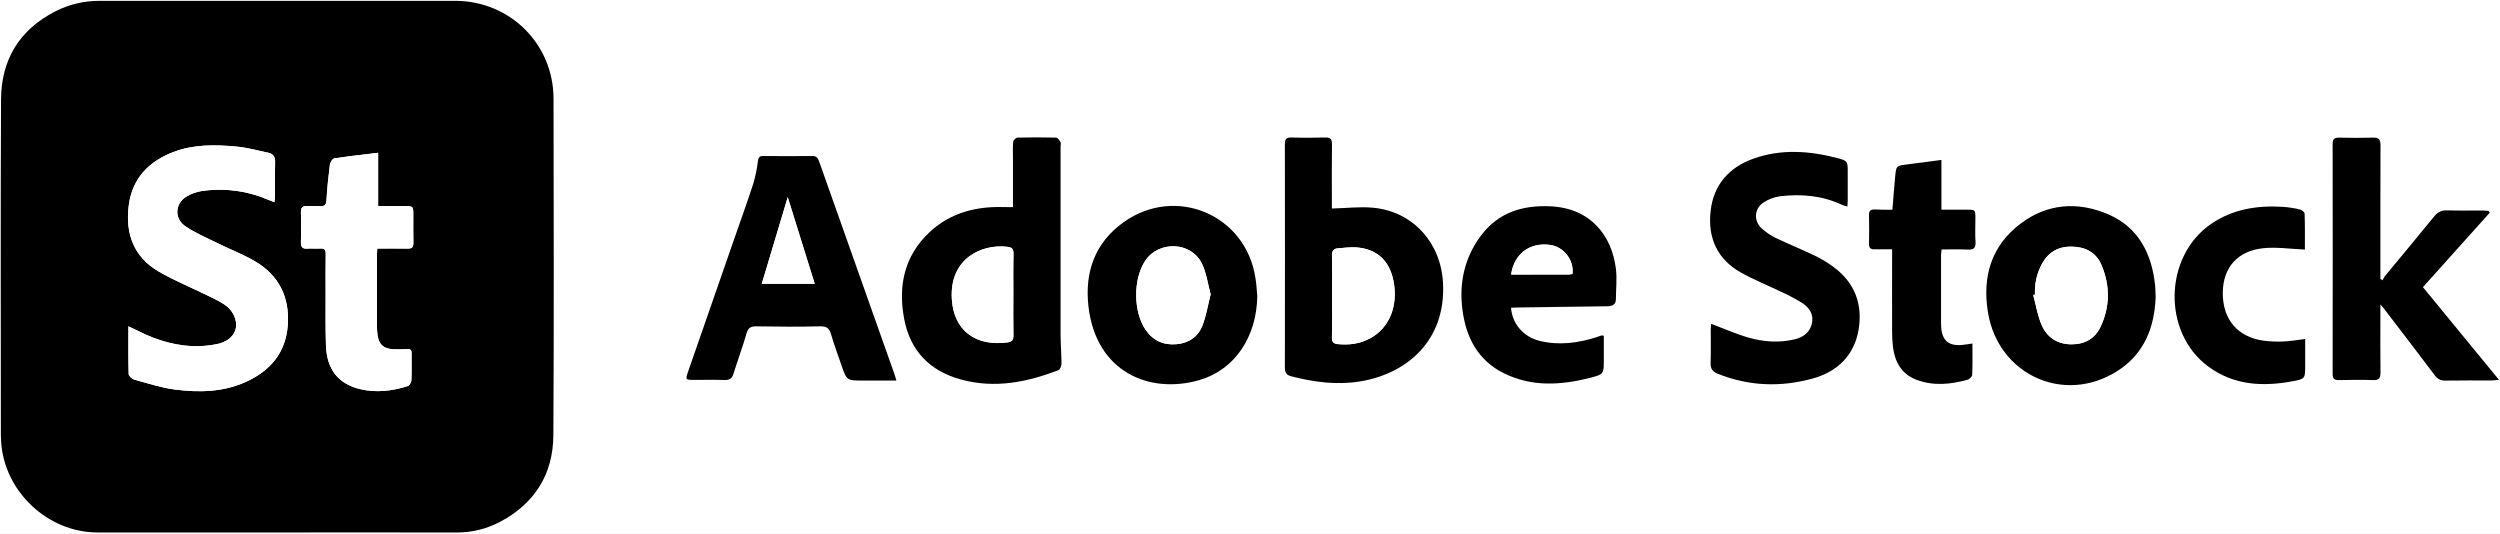
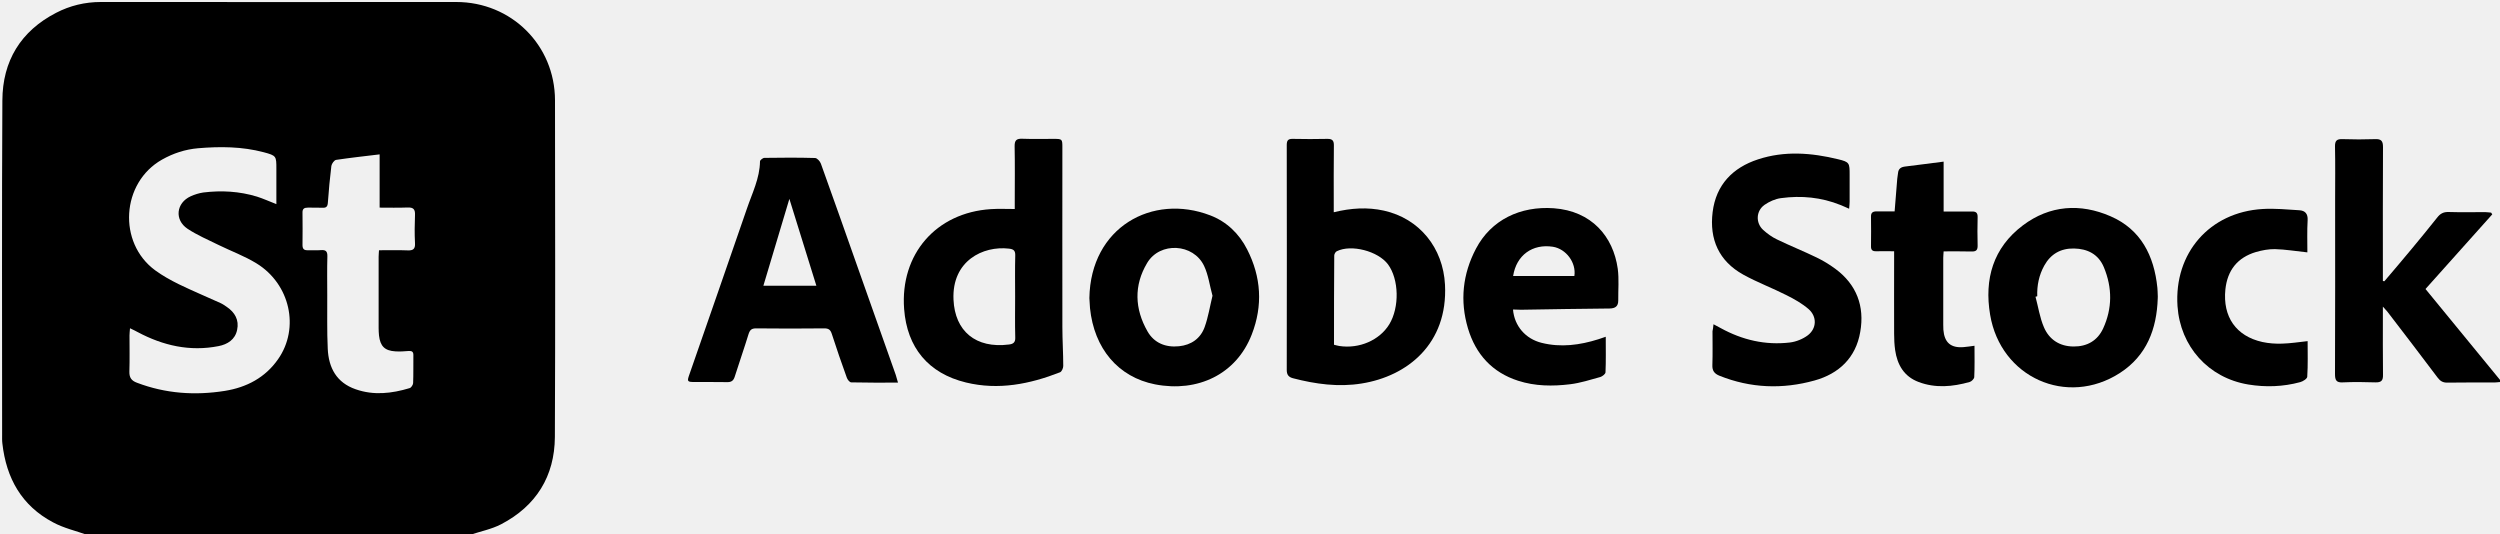
- <svg xmlns="http://www.w3.org/2000/svg" id="Layer_1" data-name="Layer 1" viewBox="0 0 1695.84 362.06">
-   <defs>
-     <style>.cls-1{fill:#fff;}</style>
-   </defs>
-   <path class="cls-1" d="M112.08,720.53V358.47H1807.92V720.53Zm188.19-.88c40.53,0,81.07-.08,121.6.05a62.23,62.23,0,0,0,28.95-7c23.76-12.3,36.45-32.37,36.6-59,.43-76.12.25-152.25.11-228.37-.07-37.07-29.66-66.25-66.74-66.26q-120.54,0-241.08,0a65.47,65.47,0,0,0-30.2,7.19c-24.27,12.4-36.6,32.81-36.74,59.69-.38,75.28-.13,150.55-.12,225.83,0,2.25.06,4.51.21,6.76,2.29,33.6,31.73,61.13,65.39,61.14Q239.27,719.67,300.27,719.65ZM799.21,499c-5.14,0-9.65-.2-14.13,0-16,.81-30.53,5.81-42.37,16.89-17.27,16.17-21.52,36.5-17.31,58.91,4.1,21.81,17.56,35.48,38.89,41.2,22.68,6.08,44.51,1.78,65.82-6.5,1.1-.43,2-2.8,2-4.26,0-6.76-.62-13.52-.63-20.27q-.1-63.45,0-126.88c0-1.13.37-2.45-.1-3.33-.64-1.2-1.89-2.91-2.92-2.93q-13.12-.34-26.26,0c-1,0-2.76,1.81-2.86,2.9-.36,3.77-.15,7.6-.15,11.41Zm216.3,1v-3.88c0-13.24-.11-26.48.07-39.72,0-3.55-1.19-4.67-4.65-4.58-7.61.19-15.24.24-22.86,0-3.68-.12-4.44,1.32-4.43,4.67q.12,75.64,0,151.3c0,3.33.94,5.12,4.34,6,15.17,3.94,30.5,6,46.09,3.58,30.86-4.79,59-26.57,56.83-67-1.43-27.15-20.31-48.19-47-50.87C1034.79,498.5,1025.45,499.69,1015.51,499.93ZM720.15,616.61c-.78-2.5-1.19-4-1.69-5.38q-7.4-20.93-14.83-41.83Q685.77,519,667.92,468.63c-.82-2.32-1.48-4.36-4.75-4.31-11.15.16-22.31.11-33.46,0-2.59,0-3.18,1.08-3.52,3.49a93,93,0,0,1-3.13,15.2c-3.84,11.93-8.14,23.72-12.25,35.56q-16,45.9-31.92,91.8c-2,5.73-1.92,5.79,4.31,5.8,6.77,0,13.55-.17,20.32.07,3.38.11,5.08-1,6.09-4.28,2.81-9.16,6.21-18.14,8.85-27.34,1.13-3.93,3-4.84,6.83-4.78,14.39.22,28.8.29,43.19,0,4.38-.1,6.16,1.38,7.32,5.39,2,7,4.65,13.89,7,20.82,3.61,10.57,3.61,10.57,15,10.57ZM1726.78,565c1.58,1.84,2.33,2.63,3,3.49,11.31,14.78,22.66,29.53,33.85,44.41a8.18,8.18,0,0,0,7.44,3.66c10.31-.19,20.62-.06,30.93-.08,1.41,0,2.83-.21,5.25-.4l-51.62-62.9,45.32-50.5c-.29-.42-.59-.83-.88-1.24-1.5-.09-3-.25-4.48-.25-7.91,0-15.82.18-23.72-.1-3.81-.13-6.25,1.24-8.59,4.12-11,13.57-22.27,27-33.4,40.46a18.09,18.09,0,0,0-1.62,2.85c-.49-.29-1-.58-1.48-.86v-4.44c0-28.76,0-57.51.07-86.26,0-3.79-1-5.33-5-5.19-7.62.25-15.25.17-22.87,0-3.14-.06-4.59.75-4.58,4.24q.12,78,0,156c0,3.11,1,4.27,4.15,4.21,7.76-.14,15.54-.23,23.29,0,4,.14,5.09-1.35,5-5.15-.18-13.53-.07-27.06-.06-40.59Zm-453.92,13.15c-.09,1.13-.29,2.48-.29,3.84,0,7.61.16,15.22-.09,22.83-.13,3.88,1.43,5.81,4.94,7.21,21.13,8.45,42.81,9.15,64.4,3.16,16.49-4.58,28-15.5,31-33s-2.58-32-17.07-42.7a79.49,79.49,0,0,0-12.67-7.63c-8.77-4.21-17.82-7.84-26.59-12.06a40.36,40.36,0,0,1-9.37-6.39c-5.54-5-5.14-13.33,1.08-17.47a26.73,26.73,0,0,1,11.26-4.34c14.66-1.72,29-.42,42.6,6a24.13,24.13,0,0,0,3.18.93c.1-1.8.23-3.15.23-4.51,0-6.34,0-12.68,0-19,0-6.82,0-7.47-6.72-9.24-19-5-38.31-6.44-57.14.27-16.52,5.89-27.14,17.62-29.14,35.6-2,18.28,4.54,32.79,20.89,41.87,8.72,4.85,18.07,8.57,27.07,12.93a128.19,128.19,0,0,1,14.14,7.52c5,3.28,8.16,8,6.51,14.38-1.54,5.93-6,9-11.75,10.33-10.57,2.52-21.16,1.67-31.4-1.27C1289.58,585,1281.6,581.42,1272.86,578.12Zm301.47-18c-.14-3.14-.13-5.54-.38-7.92-2.25-21.61-11.24-39.45-31.86-48.32-20.47-8.8-41.19-7.42-59.39,6.31-20,15.07-26.07,36.15-22.15,60.15,6.92,42.47,51.67,62.8,87.75,39.86C1566.74,598.44,1573.55,580.32,1574.33,560.08Zm-609.39-.78c-.38-4.06-.58-8.14-1.18-12.17-6.43-42.84-53.85-63.15-89.29-38-19.61,13.91-26.62,33.89-24,57,5.07,45.29,41.9,59.72,75,50.25C949.68,609.4,964.54,587,964.94,559.3Zm172.13,7.82c1.68,0,3.33,0,5,0,20.18-.29,40.35-.61,60.53-.83,3.57,0,5.66-1.27,5.67-5.08,0-6.75.78-13.58,0-20.23-2.78-22.78-17.31-41.14-44.18-42.46-19-.94-35.57,4.07-47.4,19.92-11.21,15-14.89,32.17-12.5,50.4,2.44,18.66,10.57,34.29,28.3,43,18.91,9.25,38.64,7.94,58.33,3,9.32-2.36,9.23-2.71,9.23-12.41V586.2a6.4,6.4,0,0,0-1.61-.16c-1.21.39-2.38.87-3.59,1.25-12.59,4-25.37,5.62-38.37,2.4C1145.44,587,1137.76,578.05,1137.07,567.12Zm258.71-66.4c-4.34,0-8.28.07-12.21,0-2.66-.06-3.83.93-3.77,3.72.12,6.48.15,13,0,19.44-.07,3,1.23,4,4,3.85,3.76-.14,7.52,0,11.67,0v5.2c0,16.77,0,33.55,0,50.32a87.24,87.24,0,0,0,.63,11c1.31,10,5.81,18.08,15.66,21.87,11.54,4.45,23.32,3.3,34.94.06,1.29-.36,3-2.16,3.09-3.36.3-7,.15-14,.15-21.19-2.74.37-5,.77-7.18,1-8.85.78-13.33-3.05-14-11.85-.06-.85-.09-1.69-.09-2.54q0-23.25,0-46.51c0-1.2.23-2.4.38-3.91,6.11,0,11.89-.22,17.64.07,4,.21,5.61-.91,5.34-5.13-.34-5.34-.08-10.71-.08-16.06,0-5.83,0-5.83-5.76-5.84H1429V466.94c-7.87,1-15.68,2.09-23.49,3.1-7,.91-7.13.88-7.83,7.83C1397,485.27,1396.44,492.7,1395.78,500.72Zm279.78,27c0-7.52.11-15.91-.14-24.3,0-1-1.87-2.55-3.11-2.84a72.84,72.84,0,0,0-11.66-1.79c-17.28-1-33.71,1.43-48.47,11.45-32.36,22-33.46,73.92-1.92,97,17.24,12.6,36.57,13.57,56.64,9.93,8.94-1.62,8.9-1.83,8.9-10.67V588.41c-5.33.65-9.92,1.5-14.54,1.69a76.94,76.94,0,0,1-13.91-.56c-17.53-2.55-27.52-14.5-27.44-32.37.08-17.15,9.88-28.56,27.69-30.36C1656.41,525.91,1665.44,527.33,1675.56,527.75Z" transform="translate(-112.08 -358.47)" />
-   <path d="M300.27,719.65q-61,0-122,0c-33.66,0-63.1-27.54-65.39-61.14-.15-2.25-.21-4.51-.21-6.76,0-75.28-.26-150.55.12-225.83.14-26.88,12.47-47.29,36.74-59.69a65.47,65.47,0,0,1,30.2-7.19q120.54.09,241.08,0c37.08,0,66.67,29.19,66.74,66.26.14,76.12.32,152.25-.11,228.37-.15,26.59-12.84,46.66-36.6,59a62.23,62.23,0,0,1-28.95,7C381.34,719.57,340.8,719.65,300.27,719.65ZM199.19,579.82c0,11.3-.14,21.83.17,32.35,0,1.34,2.24,3.37,3.79,3.8,9.07,2.51,18.14,5.5,27.42,6.72,16.51,2.17,33.09,1.83,48.62-5.31,16.29-7.48,26.7-19.68,28.09-38.13,1.42-19-5.86-34-22.45-43.66-8.12-4.72-17-8.1-25.48-12.27-7.2-3.54-14.65-6.76-21.29-11.18-7.76-5.16-7.5-15.18.18-20.12a28,28,0,0,1,11-4A83.3,83.3,0,0,1,286.05,491c4,1.26,7.81,3,12.18,4.64.17-1.58.39-2.77.39-4,0-7.75-.12-15.5.08-23.25.09-3.39-1.22-5.56-4.36-6.24-7.41-1.62-14.82-3.63-22.33-4.3-14.23-1.26-28.56-1.51-42.25,3.71-16.85,6.42-28,18-30.35,36.29-2.42,18.89,3.24,34.89,20.33,44.82,10.8,6.27,22.51,11,33.74,16.55,4.53,2.25,9.32,4.36,13.11,7.57a17.75,17.75,0,0,1,5.44,9.51c1.5,7.52-3.8,13.71-12.7,15.55-15,3.11-29.52,1-43.62-4.43C210.37,585.38,205.3,582.66,199.19,579.82ZM368,527.06c7.07,0,13.82-.11,20.56.05,3,.07,4-1,3.92-3.91-.16-6.2,0-12.4-.05-18.6,0-6.35,0-6.36-6.55-6.36H368.59V462.12c-10,1.23-20,2.3-29.82,3.82-1.21.19-2.73,2.72-2.93,4.32-1,8-1.86,16-2.3,24-.18,3.48-1.55,4.28-4.63,4.06-2.81-.21-5.65.06-8.47-.07-3-.15-4.32.95-4.23,4.15q.27,10.13,0,20.28c-.09,3.23.88,4.71,4.31,4.46,3-.22,5.93.11,8.88-.09s3.65.93,3.61,3.65c-.13,9.16-.07,18.32-.05,27.47,0,11.56-.18,23.12.23,34.66q.85,24.11,22.92,29.53c11,2.7,21.9,1.43,32.54-2,1.15-.37,2.44-2.41,2.5-3.72.26-6.19.1-12.4.13-18.6,0-2.11-.8-3-3.09-2.83a64.66,64.66,0,0,1-10.13.11c-6-.53-8.88-3.34-9.82-9.22a43.36,43.36,0,0,1-.44-6.74q0-23.88,0-47.76C367.79,530.22,367.93,528.86,368,527.06Z" transform="translate(-112.08 -358.47)" />
-   <path d="M799.21,499V466.14c0-3.81-.21-7.64.15-11.41.1-1.09,1.83-2.87,2.86-2.9q13.13-.34,26.26,0c1,0,2.28,1.73,2.92,2.93.47.88.1,2.2.1,3.33q0,63.44,0,126.88c0,6.75.6,13.51.63,20.27,0,1.46-.95,3.83-2,4.26-21.31,8.28-43.14,12.58-65.82,6.5-21.33-5.72-34.79-19.39-38.89-41.2-4.21-22.41,0-42.74,17.31-58.91,11.84-11.08,26.34-16.08,42.37-16.89C789.56,498.77,794.07,499,799.21,499Zm.26,59.43c0-9.3-.14-18.61.07-27.9.08-3.36-1.2-4.28-4.33-4.64-17.08-2-39.12,7.77-37.49,35.38,1.27,21.61,16.4,32.48,38,29.45,3-.43,3.84-1.87,3.78-4.82C799.35,576.72,799.46,567.56,799.47,558.4Z" transform="translate(-112.08 -358.47)" />
-   <path d="M1015.51,499.93c9.94-.24,19.28-1.43,28.41-.51,26.67,2.68,45.55,23.72,47,50.87,2.13,40.42-26,62.2-56.83,67-15.59,2.42-30.92.36-46.09-3.58-3.4-.88-4.35-2.67-4.34-6q.12-75.66,0-151.3c0-3.35.75-4.79,4.43-4.67,7.62.26,15.25.21,22.86,0,3.46-.09,4.69,1,4.65,4.58-.18,13.24-.07,26.48-.07,39.72Zm.16,59.57c0,9.3.14,18.6-.07,27.89-.08,3.14,1.08,4.22,4,4.5,7.63.73,14.94-.17,21.76-3.84,13.19-7.11,19.28-22,16-39-2.72-13.93-11.44-21.88-25.48-22.78-4-.25-8.16.34-12.23.65-2.79.22-4.07,1.56-4,4.67C1015.81,540.89,1015.67,550.2,1015.67,559.5Z" transform="translate(-112.08 -358.47)" />
-   <path d="M720.15,616.61H697.82c-11.4,0-11.4,0-15-10.57-2.36-6.93-5-13.79-7-20.82-1.16-4-2.94-5.49-7.32-5.39-14.39.33-28.8.26-43.19,0-3.83-.06-5.7.85-6.83,4.78-2.64,9.2-6,18.18-8.85,27.34-1,3.3-2.71,4.39-6.09,4.28-6.77-.24-13.55-.07-20.32-.07-6.23,0-6.3-.07-4.31-5.8q15.95-45.9,31.92-91.8c4.11-11.84,8.41-23.63,12.25-35.56a93,93,0,0,0,3.13-15.2c.34-2.41.93-3.52,3.52-3.49,11.15.08,22.31.13,33.46,0,3.27-.05,3.93,2,4.75,4.31Q685.75,519,703.63,569.4q7.43,20.91,14.83,41.83C719,612.65,719.37,614.11,720.15,616.61Zm-73.72-124.4L628.81,551h35.93C658.61,531.32,652.6,512,646.43,492.21Z" transform="translate(-112.08 -358.47)" />
-   <path d="M1726.78,565v5.56c0,13.53-.12,27.06.06,40.59.05,3.8-1,5.29-5,5.15-7.75-.26-15.53-.17-23.29,0-3.13.06-4.15-1.1-4.15-4.21q.12-78,0-156c0-3.49,1.44-4.3,4.58-4.24,7.62.15,15.25.23,22.87,0,4-.14,5,1.4,5,5.19-.12,28.75-.07,57.5-.07,86.26v4.44c.5.28,1,.57,1.48.86a18.09,18.09,0,0,1,1.62-2.85c11.13-13.49,22.36-26.89,33.4-40.46,2.34-2.88,4.78-4.25,8.59-4.12,7.9.28,15.81.07,23.72.1,1.49,0,3,.16,4.48.25.29.41.59.82.88,1.24l-45.32,50.5,51.62,62.9c-2.42.19-3.84.39-5.25.4-10.31,0-20.62-.11-30.93.08a8.18,8.18,0,0,1-7.44-3.66c-11.19-14.88-22.54-29.63-33.85-44.41C1729.11,567.6,1728.36,566.81,1726.78,565Z" transform="translate(-112.08 -358.47)" />
-   <path d="M1272.86,578.12c8.74,3.3,16.72,6.91,25.05,9.3,10.24,2.94,20.83,3.79,31.4,1.27,5.72-1.36,10.21-4.4,11.75-10.33,1.65-6.35-1.47-11.1-6.51-14.38a128.19,128.19,0,0,0-14.14-7.52c-9-4.36-18.35-8.08-27.07-12.93-16.35-9.08-22.92-23.59-20.89-41.87,2-18,12.62-29.71,29.14-35.6,18.83-6.71,38.12-5.27,57.14-.27,6.73,1.77,6.71,2.42,6.72,9.24,0,6.34,0,12.68,0,19,0,1.36-.13,2.71-.23,4.51a24.13,24.13,0,0,1-3.18-.93c-13.57-6.46-27.94-7.76-42.6-6a26.73,26.73,0,0,0-11.26,4.34c-6.22,4.14-6.62,12.48-1.08,17.47a40.36,40.36,0,0,0,9.37,6.39c8.77,4.22,17.82,7.85,26.59,12.06a79.49,79.49,0,0,1,12.67,7.63c14.49,10.65,20,25.3,17.07,42.7s-14.47,28.4-31,33c-21.59,6-43.27,5.29-64.4-3.16-3.51-1.4-5.07-3.33-4.94-7.21.25-7.61.06-15.22.09-22.83C1272.57,580.6,1272.77,579.25,1272.86,578.12Z" transform="translate(-112.08 -358.47)" />
-   <path d="M1574.33,560.08c-.78,20.24-7.59,38.36-26,50.08-36.08,22.94-80.83,2.61-87.75-39.86-3.92-24,2.18-45.08,22.15-60.15,18.2-13.73,38.92-15.11,59.39-6.31,20.62,8.87,29.61,26.71,31.86,48.32C1574.2,554.54,1574.19,556.94,1574.33,560.08Zm-81.86-1.79-1.18.31c1.86,6.86,2.94,14.07,5.78,20.51,3.66,8.3,10.67,12.89,20.16,12.94,9.1,0,16-3.94,19.79-12,6.44-13.73,6.46-27.84.56-41.8-3.67-8.68-10.94-12.24-19.95-12.47s-15.82,3.48-20.26,11.4A39.63,39.63,0,0,0,1492.47,558.29Z" transform="translate(-112.08 -358.47)" />
-   <path d="M964.94,559.3c-.4,27.7-15.26,50.1-39.54,57.06-33.06,9.47-69.89-5-75-50.25-2.59-23.11,4.42-43.09,24-57,35.44-25.13,82.86-4.82,89.29,38C964.36,551.16,964.56,555.24,964.94,559.3Zm-31.63-1.2c-1.9-7-2.84-14.26-5.82-20.6-7.1-15.09-29.3-16.06-38.57-2.14-8.22,12.33-8.18,34.42.21,46.71,5,7.4,12.17,10.7,21.12,9.88,8.36-.76,14.59-5.11,17.53-12.73C930.33,572.62,931.44,565.47,933.31,558.1Z" transform="translate(-112.08 -358.47)" />
-   <path d="M1137.07,567.12c.69,10.93,8.37,19.85,19.35,22.57,13,3.22,25.78,1.55,38.37-2.4,1.21-.38,2.38-.86,3.59-1.25a6.4,6.4,0,0,1,1.61.16v16.14c0,9.7.09,10-9.23,12.41-19.69,5-39.42,6.3-58.33-3-17.73-8.67-25.86-24.3-28.3-43-2.39-18.23,1.29-35.4,12.5-50.4,11.83-15.85,28.41-20.86,47.4-19.92,26.87,1.32,41.4,19.68,44.18,42.46.81,6.65,0,13.48,0,20.23,0,3.81-2.1,5-5.67,5.08-20.18.22-40.35.54-60.53.83C1140.4,567.14,1138.75,567.12,1137.07,567.12Zm.06-22.44c13.28,0,26.25,0,39.21,0a16.64,16.64,0,0,0,2.38-.32c1.24-9.33-5.89-18.5-15.16-19.75C1149.8,522.73,1139.11,530.62,1137.13,544.68Z" transform="translate(-112.08 -358.47)" />
-   <path d="M1395.78,500.72c.66-8,1.17-15.45,1.91-22.85.7-6.95.81-6.92,7.83-7.83,7.81-1,15.62-2.06,23.49-3.1v33.77h17.28c5.75,0,5.75,0,5.76,5.84,0,5.35-.26,10.72.08,16.06.27,4.22-1.37,5.34-5.34,5.13-5.75-.29-11.53-.07-17.64-.07-.15,1.51-.38,2.71-.38,3.91q0,23.26,0,46.51c0,.85,0,1.69.09,2.54.64,8.8,5.12,12.63,14,11.85,2.23-.19,4.44-.59,7.18-1,0,7.23.15,14.22-.15,21.19,0,1.2-1.8,3-3.09,3.36-11.62,3.24-23.4,4.39-34.94-.06-9.85-3.79-14.35-11.85-15.66-21.87a87.24,87.24,0,0,1-.63-11c-.07-16.77,0-33.55,0-50.32v-5.2c-4.15,0-7.91-.1-11.67,0-2.82.11-4.12-.8-4-3.85.16-6.48.13-13,0-19.44-.06-2.79,1.11-3.78,3.77-3.72C1387.5,500.79,1391.44,500.72,1395.78,500.72Z" transform="translate(-112.08 -358.47)" />
-   <path d="M1675.56,527.75c-10.12-.42-19.15-1.84-28-.94-17.81,1.8-27.61,13.21-27.69,30.36-.08,17.87,9.91,29.82,27.44,32.37a76.94,76.94,0,0,0,13.91.56c4.62-.19,9.21-1,14.54-1.69v18.08c0,8.84,0,9-8.9,10.67-20.07,3.64-39.4,2.67-56.64-9.93-31.54-23-30.44-75,1.92-97,14.76-10,31.19-12.49,48.47-11.45a72.84,72.84,0,0,1,11.66,1.79c1.24.29,3.08,1.83,3.11,2.84C1675.67,511.84,1675.56,520.23,1675.56,527.75Z" transform="translate(-112.08 -358.47)" />
-   <path class="cls-1" d="M199.19,579.82c6.11,2.84,11.18,5.56,16.52,7.61,14.1,5.4,28.64,7.54,43.62,4.43,8.9-1.84,14.2-8,12.7-15.55a17.75,17.75,0,0,0-5.44-9.51c-3.79-3.21-8.58-5.32-13.11-7.57-11.23-5.56-22.94-10.28-33.74-16.55-17.09-9.93-22.75-25.93-20.33-44.82,2.35-18.32,13.5-29.87,30.35-36.29,13.69-5.22,28-5,42.25-3.71,7.51.67,14.92,2.68,22.33,4.3,3.14.68,4.45,2.85,4.36,6.24-.2,7.75,0,15.5-.08,23.25,0,1.2-.22,2.39-.39,4-4.37-1.68-8.2-3.38-12.18-4.64A83.3,83.3,0,0,0,249.24,488a28,28,0,0,0-11,4c-7.68,4.94-7.94,15-.18,20.12,6.64,4.42,14.09,7.64,21.29,11.18,8.45,4.17,17.36,7.55,25.48,12.27,16.59,9.66,23.87,24.64,22.45,43.66-1.39,18.45-11.8,30.65-28.09,38.13-15.53,7.14-32.11,7.48-48.62,5.31-9.28-1.22-18.35-4.21-27.42-6.72-1.55-.43-3.75-2.46-3.79-3.8C199.05,601.65,199.19,591.12,199.19,579.82Z" transform="translate(-112.08 -358.47)" />
-   <path class="cls-1" d="M368,527.06c-.1,1.8-.24,3.16-.24,4.53q0,23.88,0,47.76a43.36,43.36,0,0,0,.44,6.74c.94,5.88,3.84,8.69,9.82,9.22a64.66,64.66,0,0,0,10.13-.11c2.29-.17,3.09.72,3.09,2.83,0,6.2.13,12.41-.13,18.6-.06,1.31-1.35,3.35-2.5,3.72-10.64,3.41-21.58,4.68-32.54,2Q334,616.9,333.19,592.8c-.41-11.54-.19-23.1-.23-34.66,0-9.15-.08-18.31.05-27.47,0-2.72-.78-3.84-3.61-3.65s-5.93-.13-8.88.09c-3.43.25-4.4-1.23-4.31-4.46q.27-10.14,0-20.28c-.09-3.2,1.2-4.3,4.23-4.15,2.82.13,5.66-.14,8.47.07,3.08.22,4.45-.58,4.63-4.06.44-8,1.29-16,2.3-24,.2-1.6,1.72-4.13,2.93-4.32,9.86-1.52,19.78-2.59,29.82-3.82v36.12h17.32c6.55,0,6.55,0,6.55,6.36,0,6.2-.11,12.4.05,18.6.07,2.92-1,4-3.92,3.91C381.85,527,375.1,527.06,368,527.06Z" transform="translate(-112.08 -358.47)" />
-   <path class="cls-1" d="M799.47,558.4c0,9.16-.12,18.32.06,27.47.06,3-.77,4.39-3.78,4.82-21.63,3-36.76-7.84-38-29.45-1.63-27.61,20.41-37.36,37.49-35.38,3.13.36,4.41,1.28,4.33,4.64C799.33,539.79,799.47,549.1,799.47,558.4Z" transform="translate(-112.08 -358.47)" />
-   <path class="cls-1" d="M1015.67,559.5c0-9.3.14-18.61-.07-27.9-.07-3.11,1.21-4.45,4-4.67,4.07-.31,8.18-.9,12.23-.65,14,.9,22.76,8.85,25.48,22.78,3.32,17-2.77,31.88-16,39-6.82,3.67-14.13,4.57-21.76,3.84-2.91-.28-4.07-1.36-4-4.5C1015.81,578.1,1015.67,568.8,1015.67,559.5Z" transform="translate(-112.08 -358.47)" />
-   <path class="cls-1" d="M646.43,492.21C652.6,512,658.61,531.32,664.74,551H628.81Z" transform="translate(-112.08 -358.47)" />
-   <path class="cls-1" d="M1492.47,558.29a39.63,39.63,0,0,1,4.9-21.15c4.44-7.92,11.34-11.63,20.26-11.4s16.28,3.79,19.95,12.47c5.9,14,5.88,28.07-.56,41.8-3.79,8.1-10.69,12.08-19.79,12-9.49,0-16.5-4.64-20.16-12.94-2.84-6.44-3.92-13.65-5.78-20.51Z" transform="translate(-112.08 -358.47)" />
-   <path class="cls-1" d="M933.31,558.1c-1.87,7.37-3,14.52-5.53,21.12-2.94,7.62-9.17,12-17.53,12.73-9,.82-16.07-2.48-21.12-9.88-8.39-12.29-8.43-34.38-.21-46.71,9.27-13.92,31.47-13,38.57,2.14C930.47,543.84,931.41,551.14,933.31,558.1Z" transform="translate(-112.08 -358.47)" />
-   <path class="cls-1" d="M1137.13,544.68c2-14.06,12.67-21.95,26.43-20.09,9.27,1.25,16.4,10.42,15.16,19.75a16.64,16.64,0,0,1-2.38.32C1163.38,544.68,1150.41,544.68,1137.13,544.68Z" transform="translate(-112.08 -358.47)" />
+ <svg xmlns="http://www.w3.org/2000/svg" version="1.1" id="Layer_1" x="0px" y="0px" viewBox="0 0 2000 427" enable-background="new 0 0 2000 427" xml:space="preserve">
+   <g>
+     <path d="M70,428c-9.2-3.3-19-5.5-27.5-10.1C17.3,404.6,5,382.5,1.9,354.8c-0.3-2.3-0.2-4.7-0.2-7c0-89.1-0.3-178.3,0.2-267.4   C2,48.8,16.6,24.8,45,10.2c11-5.7,23-8.6,35.6-8.6c94.8,0.1,189.6,0,284.4,0c44.1,0,78.9,34.5,79,78.6   c0.1,89.8,0.3,179.6-0.1,269.4c-0.2,31.4-15,55.2-43,69.8c-7.7,4-16.6,5.7-24.9,8.5C274,428,172,428,70,428z M221.1,163.3   c0-10,0-19.1,0-28.2c0-10.2,0-10.6-10.1-13.3c-17.3-4.6-34.9-4.7-52.6-3.2c-10.2,0.9-19.8,4-28.8,9.1   c-32.6,18.4-35.6,66.5-5.4,88.6c5.9,4.3,12.4,7.9,18.9,11.1c10.9,5.3,22.2,10,33.2,15c1.8,0.8,3.5,2,5.1,3.1   c6.5,4.4,10,10.5,8.3,18.4c-1.6,7.8-7.7,11.6-14.9,13c-22.9,4.5-44.3-0.4-64.6-11.2c-1.8-1-3.7-1.9-6.2-3.1   c-0.2,2.6-0.4,4.2-0.4,5.8c0,9.7,0.2,19.3-0.1,29c-0.1,4.7,1.7,7.2,6.1,8.8c22.9,8.7,46.4,10.3,70.3,6.5   c17.4-2.8,32.3-10.6,42.6-25.4c17.4-24.9,9.6-60.1-17.3-76.6c-9.6-5.9-20.3-9.8-30.5-14.8c-8.3-4.1-17-7.8-24.7-12.9   c-10.6-7.1-9.1-20.7,2.6-26c3.1-1.4,6.6-2.5,10-3c14.5-1.8,28.9-1,43,3.3C210.6,158.9,215.2,161,221.1,163.3z M303.7,123.5   c-11.8,1.4-23.3,2.7-34.8,4.4c-1.5,0.2-3.5,3-3.8,4.8c-1.2,9.7-2.1,19.5-2.8,29.3c-0.2,3.3-1.3,4.4-4.5,4.2   c-3.8-0.2-7.7,0-11.5-0.1c-2.8,0-4.4,0.8-4.3,4c0.1,8.7,0.1,17.3,0,26c0,3,1.2,4.2,4.2,4.1c3.5-0.1,7,0.2,10.5-0.1   c3.8-0.3,5.3,0.8,5.2,5c-0.3,10.3-0.1,20.7-0.1,31c0.1,14.3-0.3,28.7,0.4,43c0.7,15.1,7,27,22.3,32.3c14.5,5.1,28.9,3.4,43.2-0.9   c1.3-0.4,2.7-2.6,2.8-4c0.3-7.5,0.1-15,0.2-22.5c0-2.6-1.2-3.4-3.8-3.2c-3.5,0.3-7,0.5-10.5,0.3c-8.6-0.5-12.2-4.1-13.2-12.7   c-0.2-2-0.3-4-0.3-6c0-19,0-38,0-57c0-1.6,0.2-3.2,0.3-5.2c7.9,0,15.4-0.2,22.8,0.1c4.4,0.2,6.3-1,6-5.8c-0.4-7.5-0.3-15,0-22.5   c0.2-4.6-1.3-6.2-6-6c-7.4,0.3-14.9,0.1-22.3,0.1C303.7,151.9,303.7,138.1,303.7,123.5z" />
+     <path d="M811.8,167.2c0-2.5,0-4.3,0-6.1c0-14.7,0.2-29.3-0.1-44c-0.1-5,1.6-6.3,6.3-6.1c8.2,0.3,16.3,0.1,24.5,0.1   c7.4,0,7.4,0,7.4,7.2c0,47.8-0.1,95.7,0,143.5c0,10.3,0.7,20.6,0.7,31c0,1.7-1.2,4.4-2.5,5c-24.3,9.5-49.3,14.5-75.3,8.2   c-30.1-7.3-47.2-27.9-49.5-58.8c-3.3-43.8,25.5-77.1,69.4-79.9C798.8,166.9,805,167.2,811.8,167.2z M812.1,237.4   c0-11-0.2-22,0.1-33c0.1-3.9-1.3-5.1-5.1-5.5c-20.6-2.4-45.7,9.7-44.3,40.8c1.1,25.2,17.8,39.3,44.4,35.9c3.4-0.4,5.2-1.7,5-5.7   C811.9,259,812.1,248.2,812.1,237.4z" />
+     <path d="M1067,169.8c13.9-3.4,27-4.2,40.1-1.3c28.4,6.3,47.4,29.7,48.9,59.3c2.4,47.3-30.2,73.2-66.7,79c-18.5,3-36.8,0.5-54.9-4.2   c-3.7-1-5-2.9-5-6.7c0.1-60,0.1-119.9,0-179.9c0-3.7,1.1-5,4.9-4.9c9.2,0.2,18.3,0.2,27.5,0c4.2-0.1,5.4,1.5,5.3,5.5   c-0.2,15.7-0.1,31.3-0.1,47C1067,165.6,1067,167.4,1067,169.8z M1067.2,275.8c1.7,0.4,3,0.8,4.3,1c15.9,2.4,32.1-4.6,39.9-17.3   c8.3-13.6,7.8-36.1-1-48c-7.9-10.6-29.4-16.3-41-10.5c-1,0.5-2,2.2-2,3.4C1067.2,228,1067.2,251.6,1067.2,275.8z" />
+     <path d="M718.4,306.1c-13.2,0-25.3,0.1-37.4-0.2c-1.3,0-3.1-2.3-3.6-3.9c-4.2-11.6-8.2-23.2-12-35c-1.1-3.3-2.6-4.3-6-4.3   c-18.2,0.2-36.3,0.2-54.5,0c-3.5,0-4.9,1.1-6,4.4c-3.5,11.4-7.5,22.8-11.1,34.2c-1,3.2-2.7,4.5-6.1,4.4c-8.7-0.2-17.3,0-26-0.1   c-5.9,0-6.2-0.4-4.2-6c15.3-44.2,30.8-88.3,46-132.6c4.2-12.4,10.3-24.3,10.5-37.9c0-1,2.3-2.8,3.5-2.8c13.5-0.2,27-0.3,40.5,0.1   c1.7,0,4,2.6,4.7,4.5c9.9,27.6,19.7,55.2,29.4,82.8c10.2,28.7,20.3,57.4,30.5,86.2C717.1,301.6,717.6,303.3,718.4,306.1z    M610.7,228.6c14.3,0,28.1,0,42.4,0c-7.2-23.3-14.3-46.1-21.6-69.5C624.5,182.5,617.7,205.4,610.7,228.6z" />
+     <path d="M1907.5,225c7.4-8.7,14.8-17.4,22.1-26.2c6.8-8.2,13.6-16.5,20.2-24.8c2.3-3,4.9-4.5,8.9-4.4c9.8,0.3,19.7,0.1,29.5,0.1   c1.6,0,3.2,0.3,4.7,0.4c0.3,0.5,0.6,0.9,0.9,1.4c-17.7,19.7-35.3,39.4-53.4,59.7c20.1,24.6,40.1,49,60.9,74.3   c-2.7,0.2-4.3,0.5-5.8,0.5c-12.5,0-25-0.1-37.5,0.1c-3.6,0.1-5.8-1.2-7.9-4c-13.3-17.7-26.8-35.3-40.3-52.9c-0.8-1-1.6-1.9-3.5-3.9   c0,3.1,0,4.8,0,6.6c0,16-0.1,32,0.1,48c0.1,4.7-1.5,6.1-6.1,6c-8.7-0.3-17.3-0.4-26,0c-5.3,0.3-6.3-1.8-6.3-6.7   c0.2-46.5,0.1-93,0.1-139.5c0-14.2,0.2-28.3-0.1-42.5c-0.1-4.7,1.5-6.1,6.1-5.9c8.7,0.3,17.3,0.3,26,0c4.8-0.2,6.3,1.4,6.3,6.3   c-0.2,34-0.1,68-0.1,102c0,1.7,0,3.5,0,5.2C1906.7,224.8,1907.1,224.9,1907.5,225z" />
+     <path d="M1370.8,259.4c2.5,1.3,4.1,2.2,5.8,3.1c17.3,9.5,35.7,13.8,55.3,11.5c5-0.6,10.4-2.8,14.4-5.8c7.1-5.5,7.4-14.9,0.6-20.9   c-5.2-4.5-11.4-8-17.6-11.1c-11.4-5.8-23.5-10.3-34.7-16.5c-19.5-10.8-27.2-28.3-24.5-50c2.7-21.9,16.1-35.6,36.3-42.2   c21.2-7,42.8-5.3,64.1-0.1c9.2,2.2,9.2,3.1,9.2,12.5c0,7.2,0,14.3,0,21.5c0,1.6-0.2,3.2-0.4,5.6c-2.8-1.2-4.8-2.2-6.9-3   c-15.4-6.2-31.3-7.7-47.6-5.5c-4.6,0.6-9.3,2.7-13.2,5.4c-6.8,4.8-7.2,14.4-1.1,20c3.3,3,7,5.7,11,7.6c10.5,5.1,21.3,9.4,31.8,14.5   c5.2,2.5,10.3,5.6,14.9,9c17.1,12.6,23.6,30,20,50.5c-3.5,20.7-17.1,33.5-36.6,38.9c-25.5,7.1-51.1,6.2-76-3.8   c-4.2-1.7-5.9-4.1-5.7-8.6c0.3-9,0.1-18,0.1-27C1370.3,263.5,1370.6,261.9,1370.8,259.4z" />
+     <path d="M1726.2,238.6c-0.8,24.6-8.8,45.9-30.3,59.8c-42.4,27.3-95.4,3.6-103.8-46.6c-4.8-28.5,2.4-53.6,26.2-71.5   c21.5-16.2,46-17.8,70.1-7.3c24.3,10.5,34.9,31.6,37.5,57.2c0.2,2,0.2,4,0.3,6C1726.3,236.9,1726.2,237.7,1726.2,238.6z    M1629.8,237c-0.5,0.1-0.9,0.2-1.4,0.4c2.2,8.1,3.4,16.6,6.7,24.3c4.2,9.9,12.5,15.4,23.7,15.5c10.9,0.1,19.2-4.7,23.7-14.4   c7.4-16.1,7.4-32.6,0.6-49c-4.4-10.5-13.1-14.8-23.9-15c-10.5-0.2-18.6,4.3-23.8,13.7C1631.2,220.1,1629.5,228.3,1629.8,237z" />
+     <path d="M871.5,238.5c0.9-56.7,50.4-84,96.7-66.2c13.1,5,23.1,14.6,29.5,27.2c11.3,22.1,12.7,45,3.7,68.1   c-12.3,31.8-43.2,46.5-77.3,39.9c-29.6-5.8-48.8-28.7-52.1-61C871.8,243.5,871.7,240.5,871.5,238.5z M970,236.6   c-2.3-8.3-3.3-16.6-6.7-23.8c-8.5-18.1-35.4-19.6-45.6-2.4c-10.7,17.9-10,36.7,0.3,54.7c5.3,9.3,14.5,13,25.2,11.9   c9.8-1,17.2-6.2,20.5-15.3C966.6,253.7,967.9,245.1,970,236.6z" />
+     <path d="M1210.4,247.6c1.1,13.2,10,23.5,23,26.7c15.3,3.8,30.4,1.8,45.3-2.9c1.7-0.5,3.3-1.2,5.9-2c0,10,0.2,19.3-0.2,28.5   c-0.1,1.3-2.5,3.2-4.1,3.7c-8,2.2-16,4.8-24.2,5.8c-13.9,1.7-28,1.6-41.6-2.8c-20.8-6.7-33.9-21.2-40.1-41.8   c-6.6-22.1-4.3-43.6,6.4-63.9c12.1-23,35.4-34.2,62.2-32.3c30.3,2.2,47.6,22.6,51.2,48.4c1.1,8.3,0.3,16.9,0.4,25.4   c0,4.6-2.3,6.3-6.9,6.4c-23.6,0.2-47.3,0.6-70.9,1C1214.7,247.7,1212.7,247.6,1210.4,247.6z M1210.5,220.8c16.6,0,32.8,0,49,0   c1.6-10.7-6.6-21.7-17.2-23.4C1226,194.9,1213.1,204.1,1210.5,220.8z" />
+     <path d="M1554.9,169.2c7.6,0,15,0.1,22.5,0c3.4-0.1,4.8,1,4.7,4.6c-0.2,7.5-0.2,15,0,22.5c0.1,3.7-1.1,5-4.9,4.9   c-7.3-0.2-14.6-0.1-22.3-0.1c-0.1,2-0.3,3.6-0.3,5.2c0,17.8,0,35.7,0,53.5c0,1.3,0,2.7,0.1,4c0.8,10.2,5.9,14.7,16.1,13.9   c2.8-0.2,5.6-0.7,8.8-1.1c0,8.6,0.2,16.9-0.2,25.1c-0.1,1.4-2.2,3.5-3.7,3.9c-13.6,3.8-27.3,5.1-40.8,0   c-11.7-4.4-17.1-13.8-18.8-25.6c-0.6-4.3-0.8-8.6-0.8-13c-0.1-19.8,0-39.7,0-59.5c0-2,0-3.9,0-6.5c-5.2,0-9.8-0.1-14.4,0   c-3,0.1-4.2-1.1-4.1-4.1c0.1-7.8,0.1-15.7,0-23.5c-0.1-3.4,1.5-4.3,4.6-4.3c4.6,0.1,9.3,0,14.3,0c0.7-9,1.4-17.6,2.1-26.1   c0.1-1.5,0.5-3,0.6-4.4c0.3-3.7,2.4-5,5.9-5.4c10.1-1.2,20.1-2.6,30.6-3.9C1554.9,142.4,1554.9,155.3,1554.9,169.2z" />
+     <path d="M1845.9,201.9c-9.5-1-17.7-2.4-25.9-2.6c-5-0.1-10.3,0.9-15.2,2.3c-14.8,4.4-22.9,14.6-24.5,30c-2.2,21.8,8.5,37.3,29.6,42   c5.1,1.1,10.6,1.5,15.9,1.3c6.6-0.2,13.2-1.2,20.3-2c0,9.3,0.3,18.9-0.3,28.5c-0.1,1.6-3.4,3.7-5.6,4.3   c-13.7,3.7-27.6,4.2-41.6,1.9c-31.9-5.3-54.4-30.4-56.6-62.7c-2.8-42.4,25.6-75.2,68.1-77.7c9.7-0.6,19.6,0.4,29.4,1   c4.6,0.3,6.9,2.8,6.6,8C1845.6,184.8,1845.9,193.4,1845.9,201.9z" />
+   </g>
</svg>
